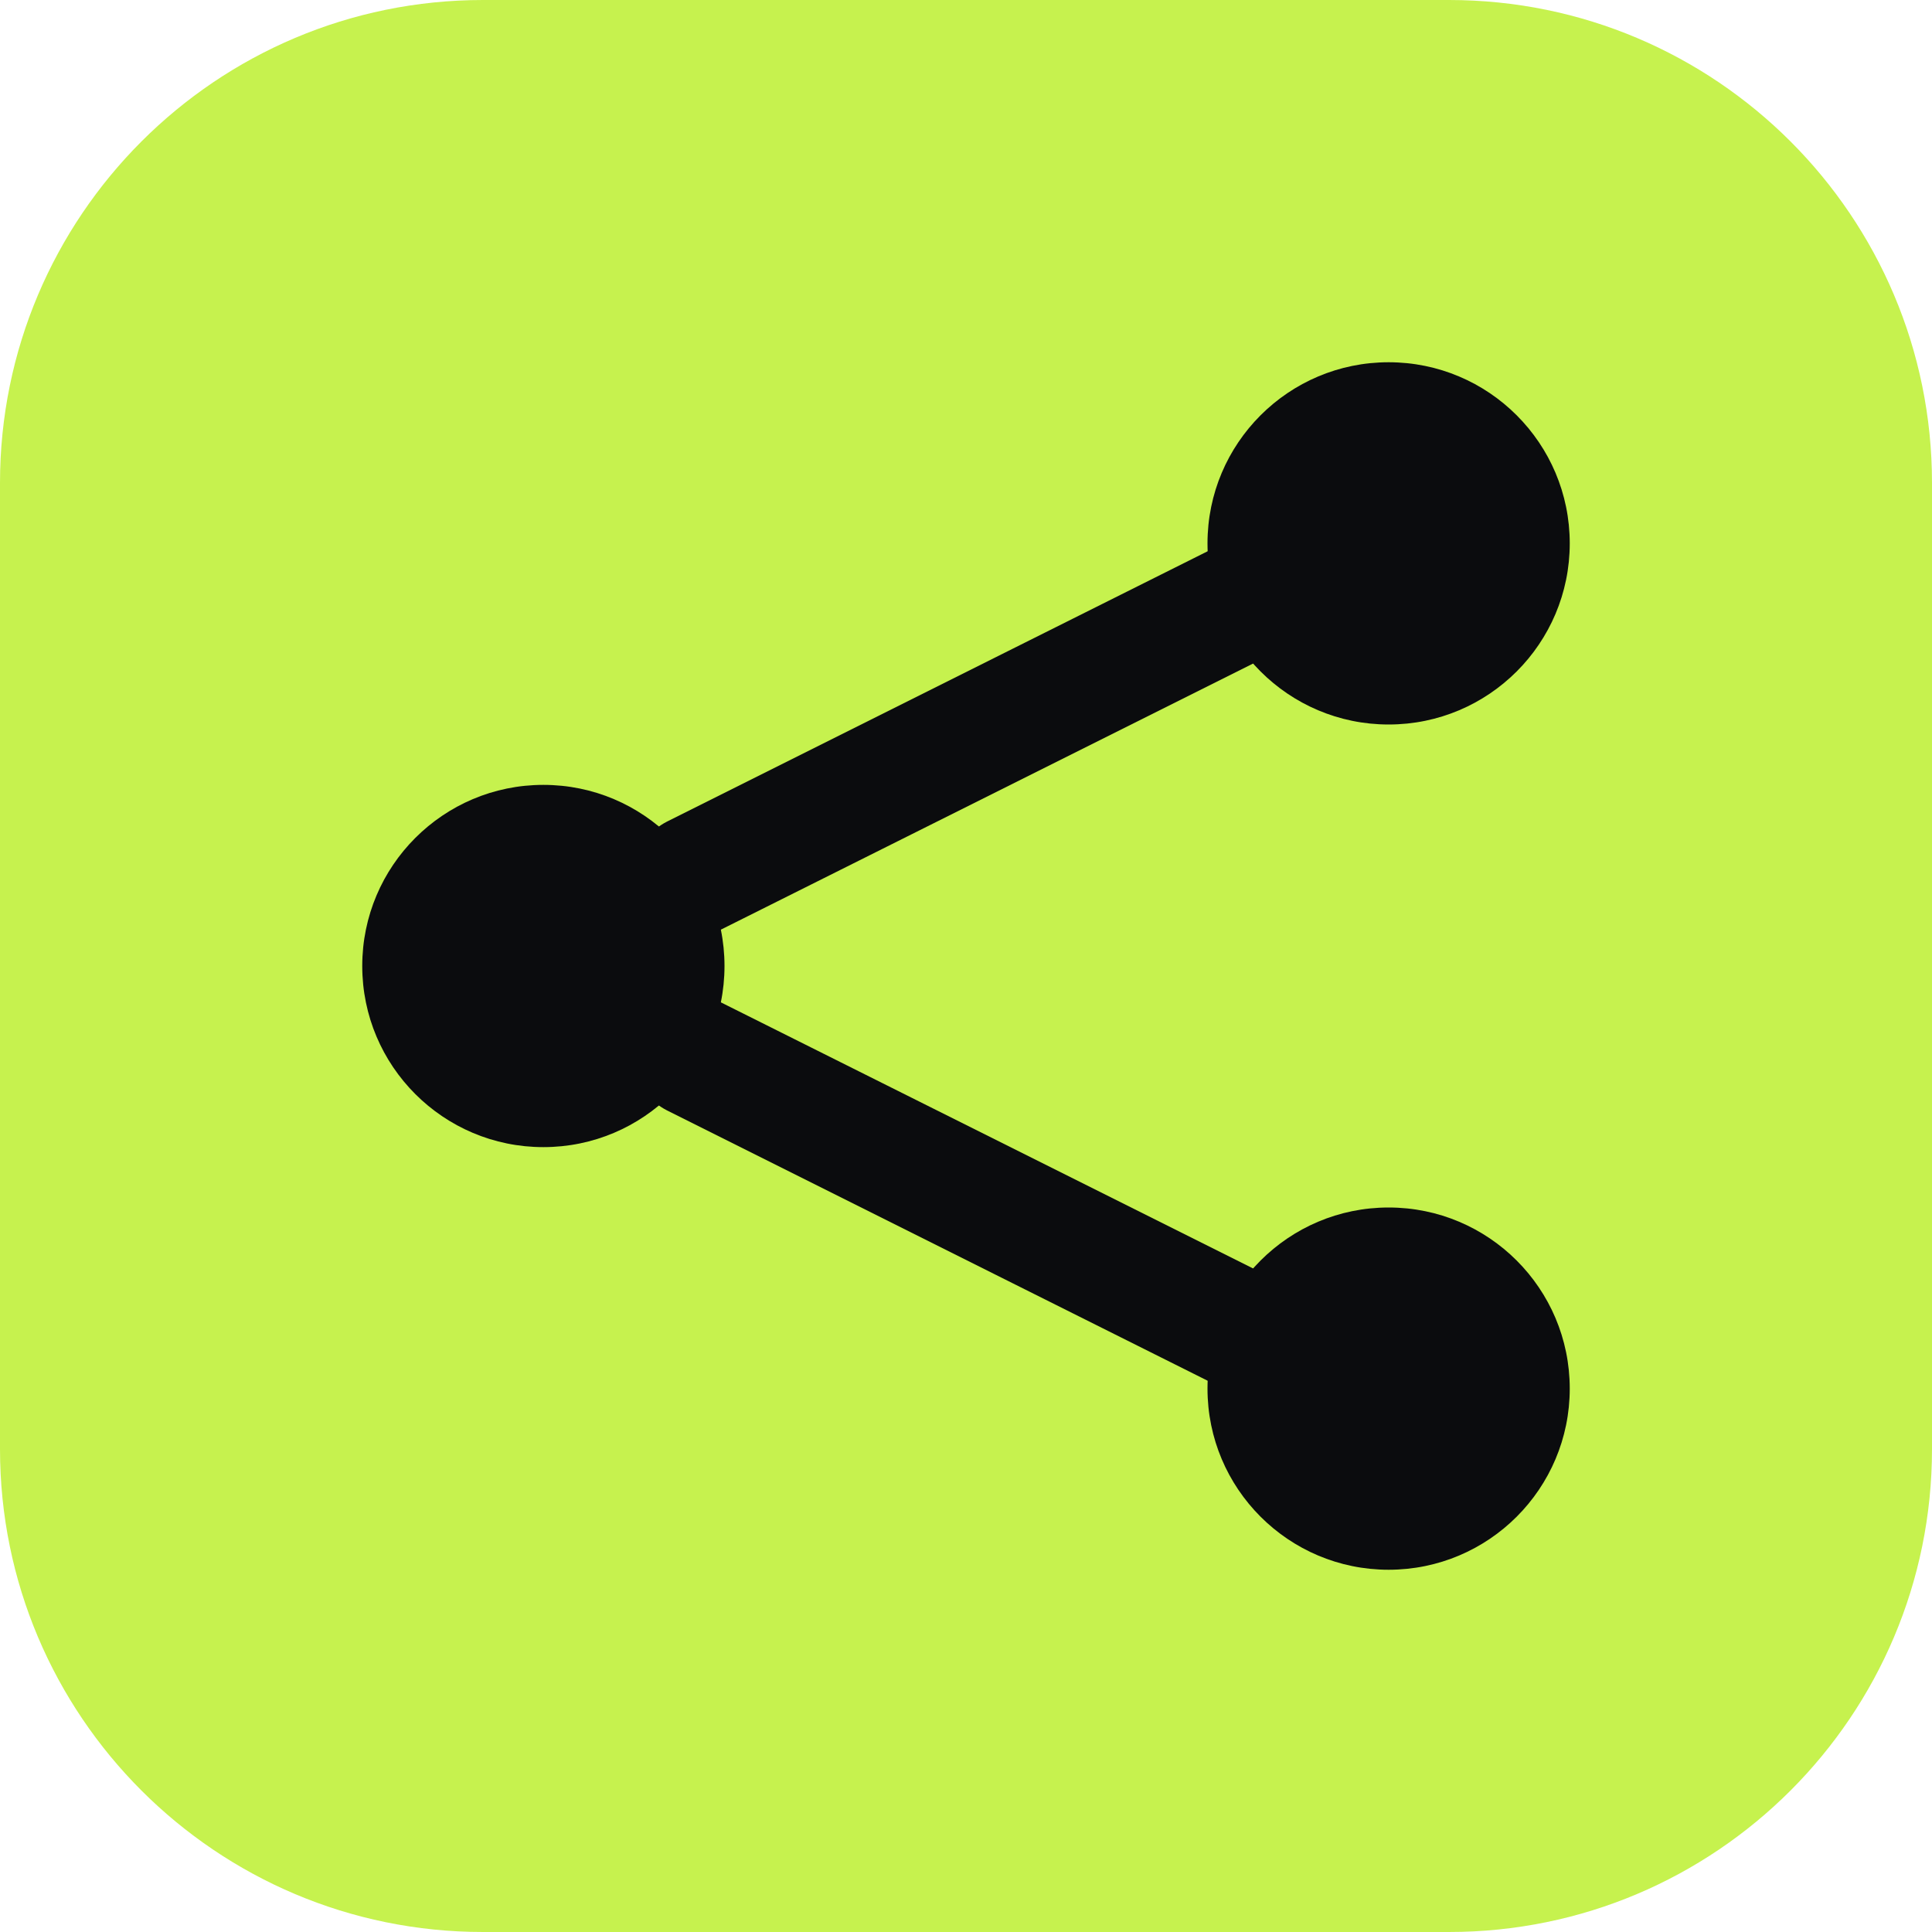
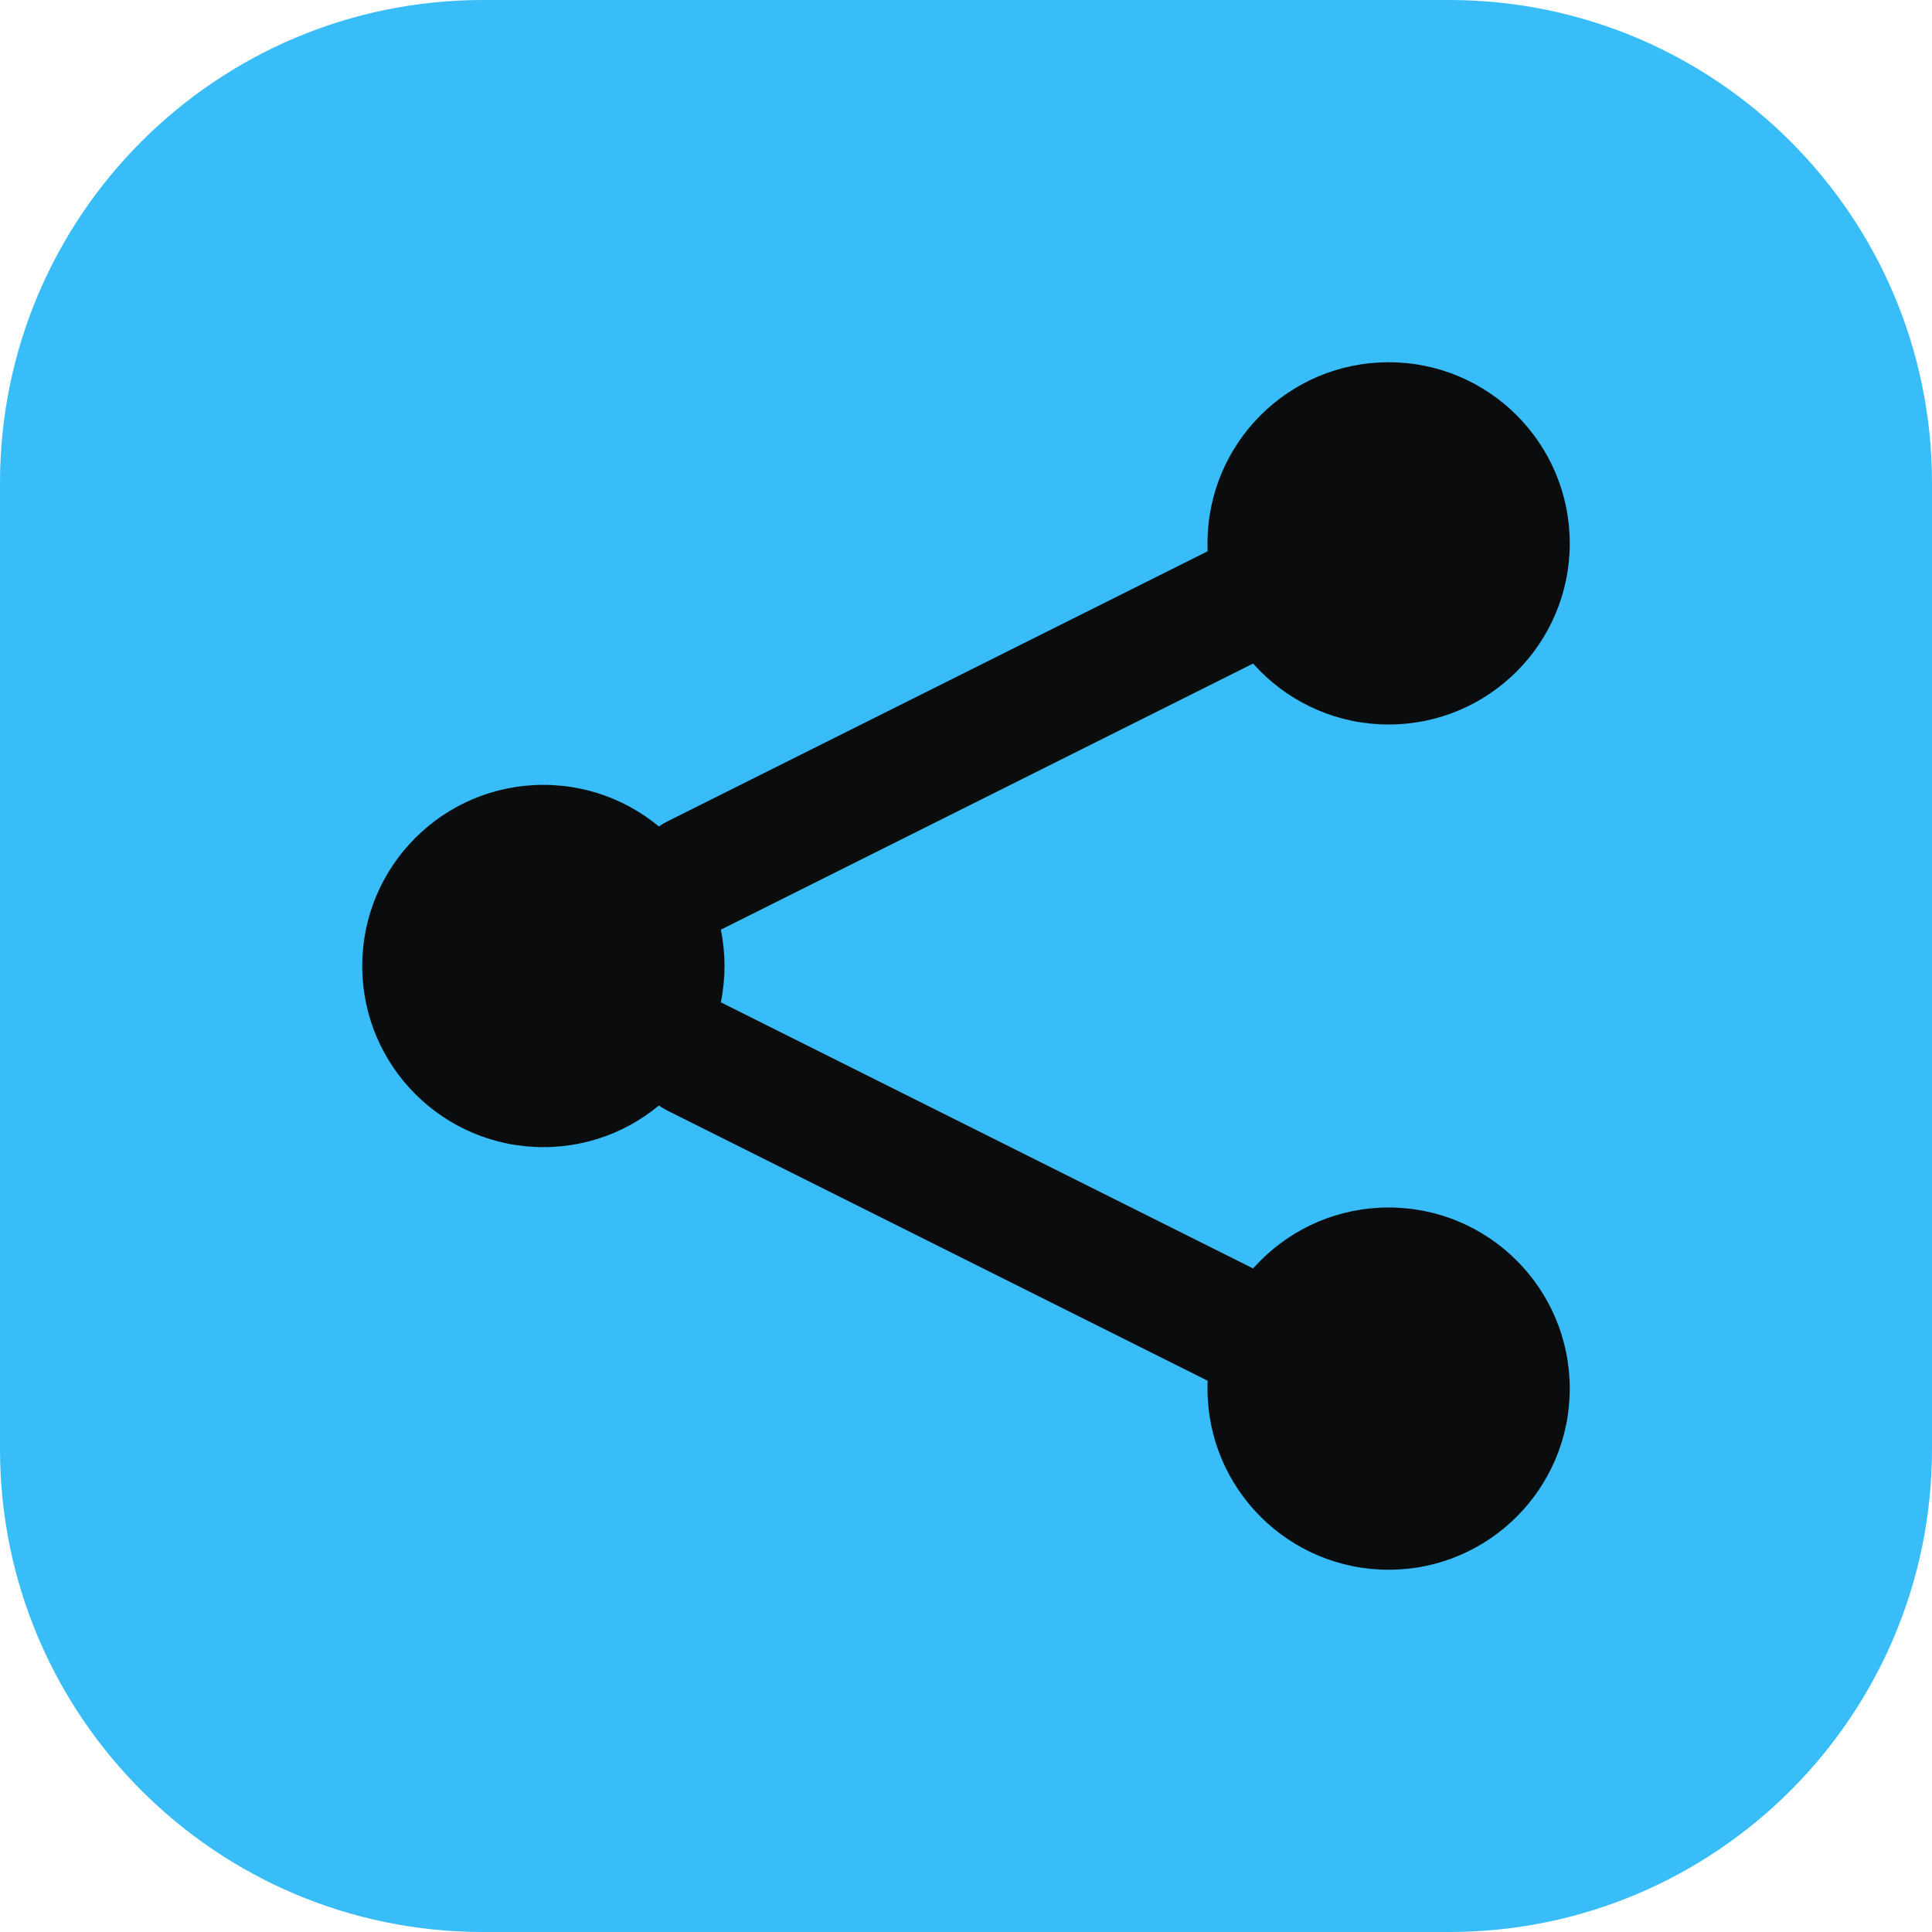
<svg xmlns="http://www.w3.org/2000/svg" viewBox="0 0 512 512">
-   <rect width="512" height="512" rx="128" fill="#c6f24e" />
+   <rect width="512" height="512" rx="128" fill="#38BDF8" />
  <circle cx="144" cy="256" r="48" fill="#0b0c0e" />
  <circle cx="368" cy="144" r="48" fill="#0b0c0e" />
  <circle cx="368" cy="368" r="48" fill="#0b0c0e" />
  <path d="M184 232 328 160M184 280 328 352" stroke="#0b0c0e" stroke-width="32" stroke-linecap="round" />
</svg>
